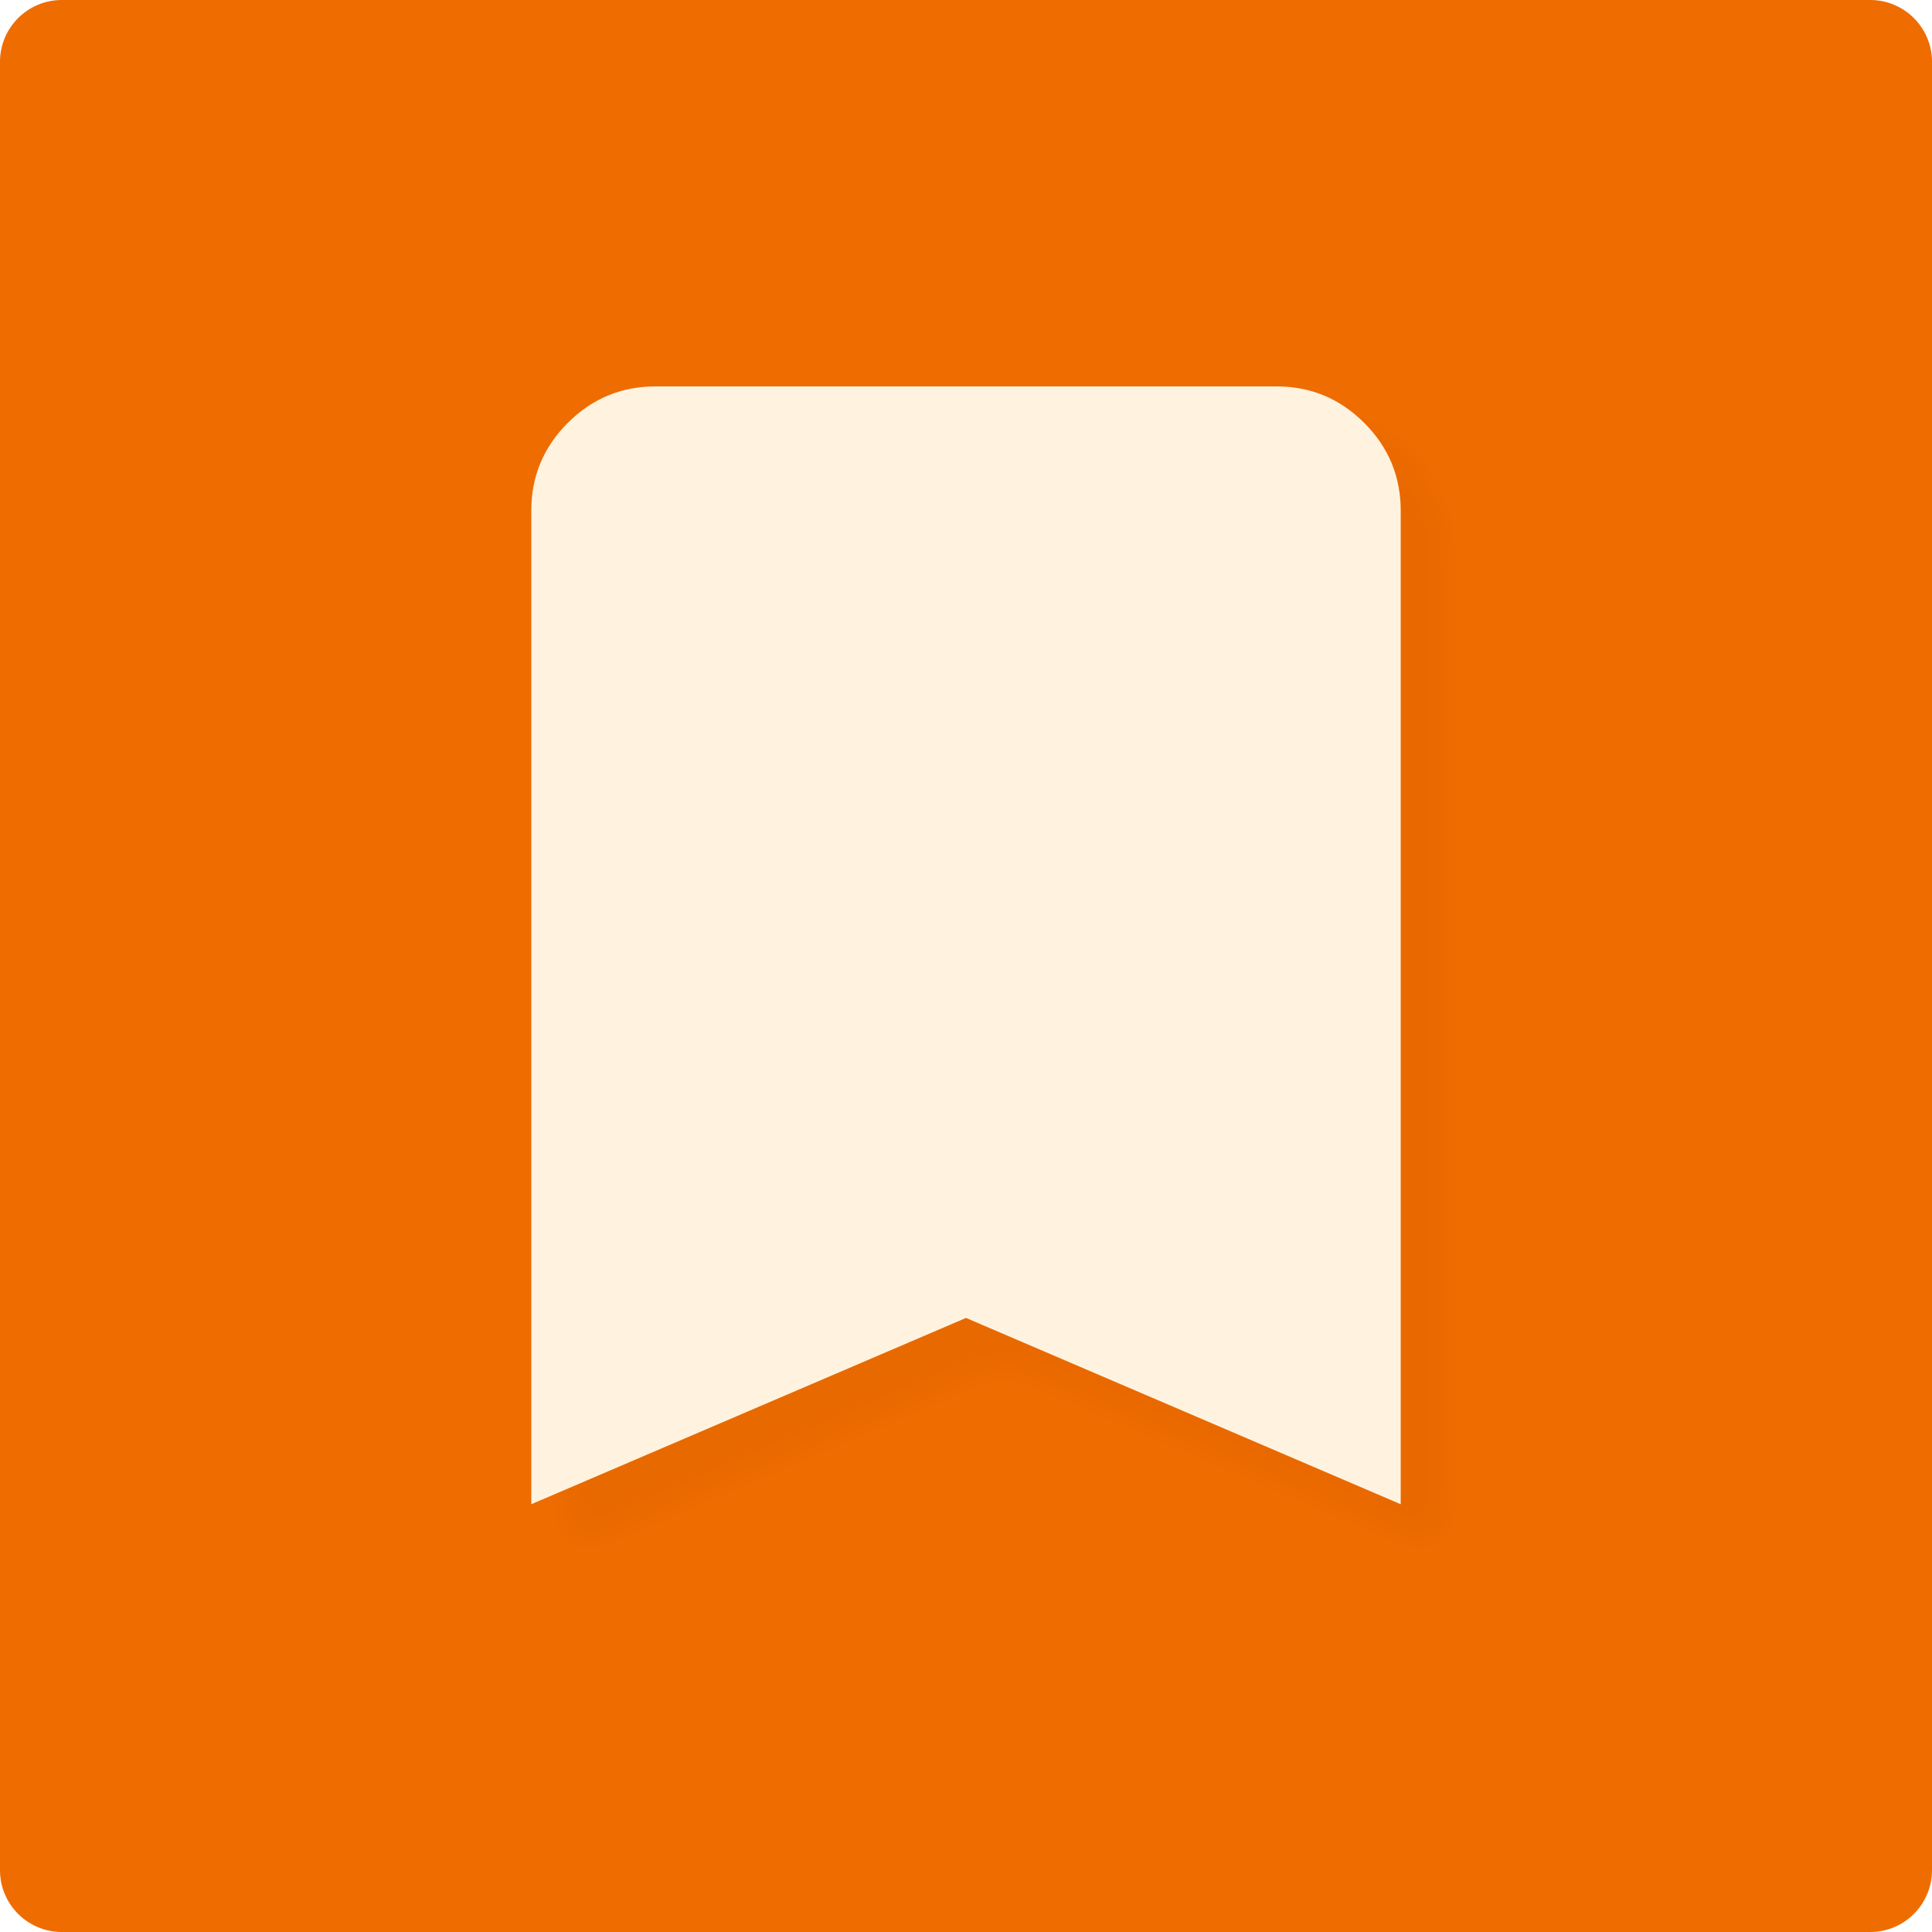
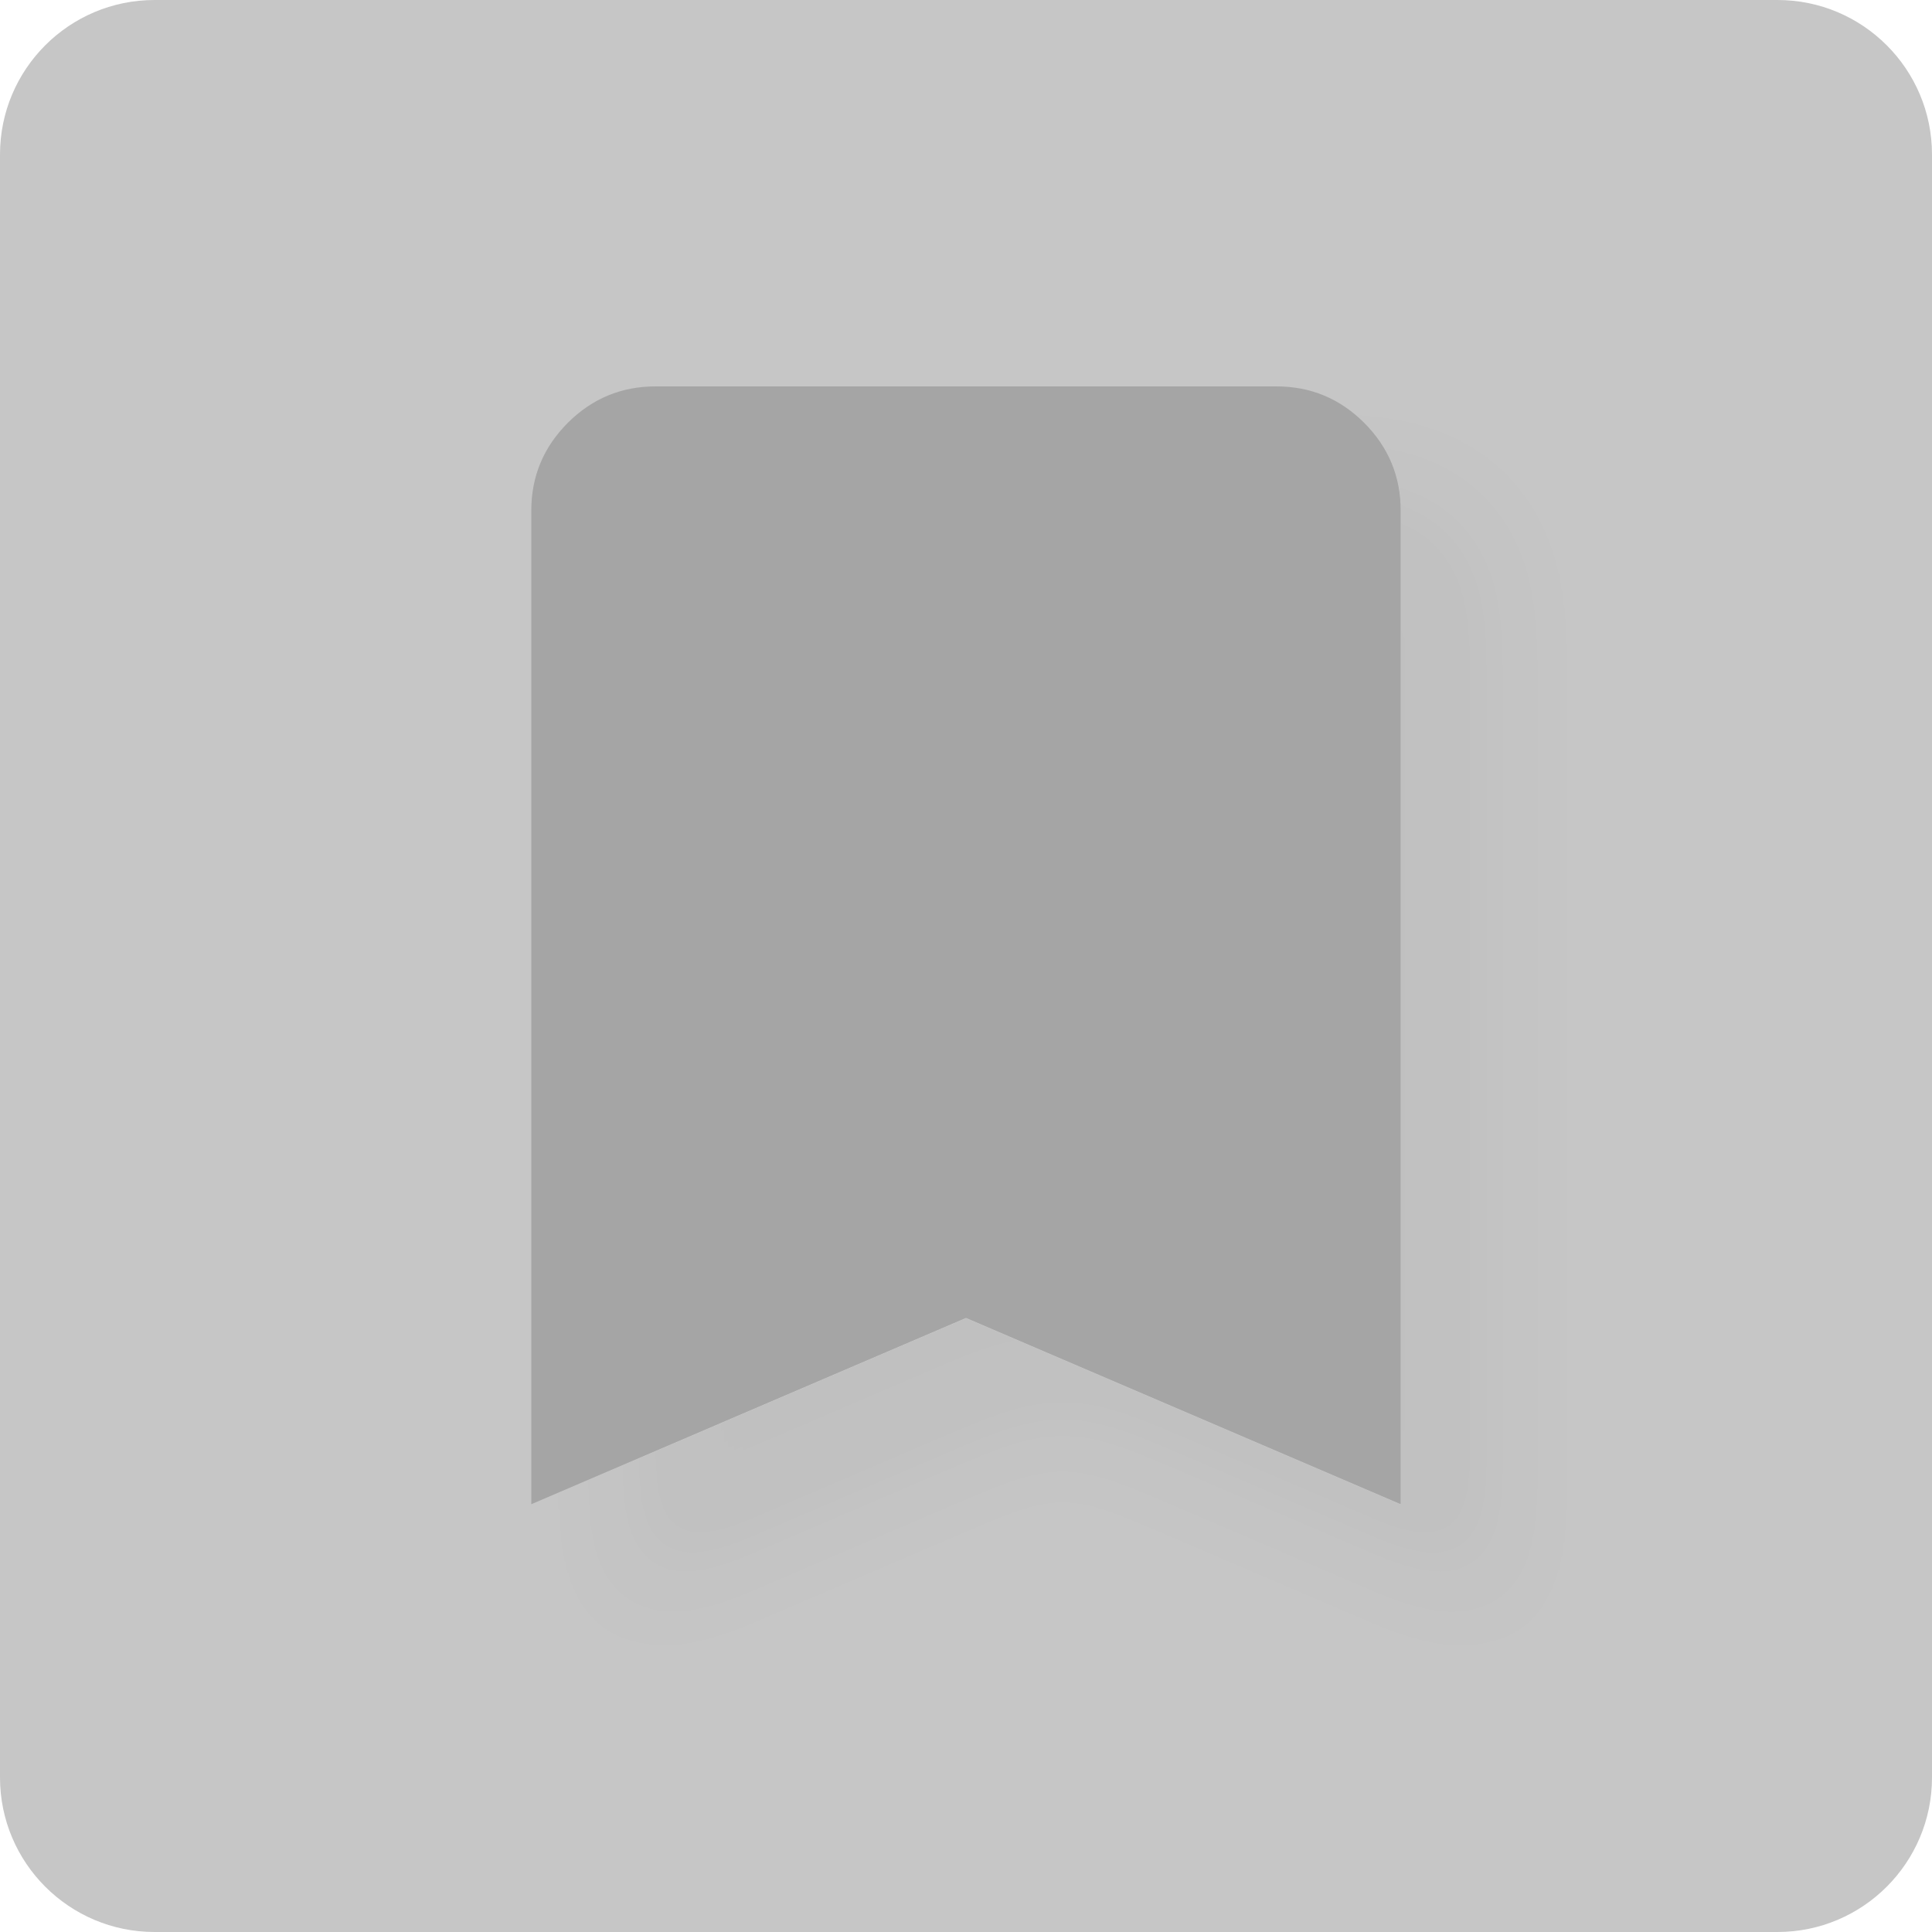
- <svg xmlns="http://www.w3.org/2000/svg" width="100" height="100" viewBox="0 0 100 100" fill="none">
-   <rect width="100" height="100" rx="3.2" fill="#EF6C00" />
-   <g filter="url(#filter0_d_1024_27)">
-     <path d="M27.5 77.858V26.429C27.5 24.661 28.129 23.148 29.388 21.889C30.647 20.63 32.161 20 33.928 20H66.071C67.839 20 69.353 20.63 70.612 21.889C71.87 23.148 72.5 24.661 72.5 26.429V77.858L50 68.215L27.5 77.858Z" fill="#FFF3E0" />
+ <svg xmlns="http://www.w3.org/2000/svg" width="40" height="40" viewBox="0 0 40 40" fill="none">
+   <rect width="40" height="40" rx="3.2" fill="#C6C6C6" />
+   <g filter="url(#filter0_d_1042_2)">
+     <path d="M11 31.143V10.571C11 9.864 11.252 9.259 11.755 8.755C12.259 8.252 12.864 8 13.571 8H26.429C27.136 8 27.741 8.252 28.245 8.755C28.748 9.259 29 9.864 29 10.571V31.143L20 27.286L11 31.143Z" fill="#A5A5A5" />
  </g>
  <defs>
-     <filter id="filter0_d_1024_27" x="27.5" y="20" width="49" height="61.857" filterUnits="userSpaceOnUse" color-interpolation-filters="sRGB">
+     <filter id="filter0_d_1042_2" x="11" y="8" width="22" height="27.143" filterUnits="userSpaceOnUse" color-interpolation-filters="sRGB">
      <feFlood flood-opacity="0" result="BackgroundImageFix" />
      <feColorMatrix in="SourceAlpha" type="matrix" values="0 0 0 0 0 0 0 0 0 0 0 0 0 0 0 0 0 0 127 0" result="hardAlpha" />
      <feOffset dx="2" dy="2" />
      <feGaussianBlur stdDeviation="1" />
      <feComposite in2="hardAlpha" operator="out" />
      <feColorMatrix type="matrix" values="0 0 0 0 0 0 0 0 0 0 0 0 0 0 0 0 0 0 0.03 0" />
-       <feBlend mode="normal" in2="BackgroundImageFix" result="effect1_dropShadow_1024_27" />
-       <feBlend mode="normal" in="SourceGraphic" in2="effect1_dropShadow_1024_27" result="shape" />
+       <feBlend mode="normal" in2="BackgroundImageFix" result="effect1_dropShadow_1042_2" />
+       <feBlend mode="normal" in="SourceGraphic" in2="effect1_dropShadow_1042_2" result="shape" />
    </filter>
  </defs>
</svg>
